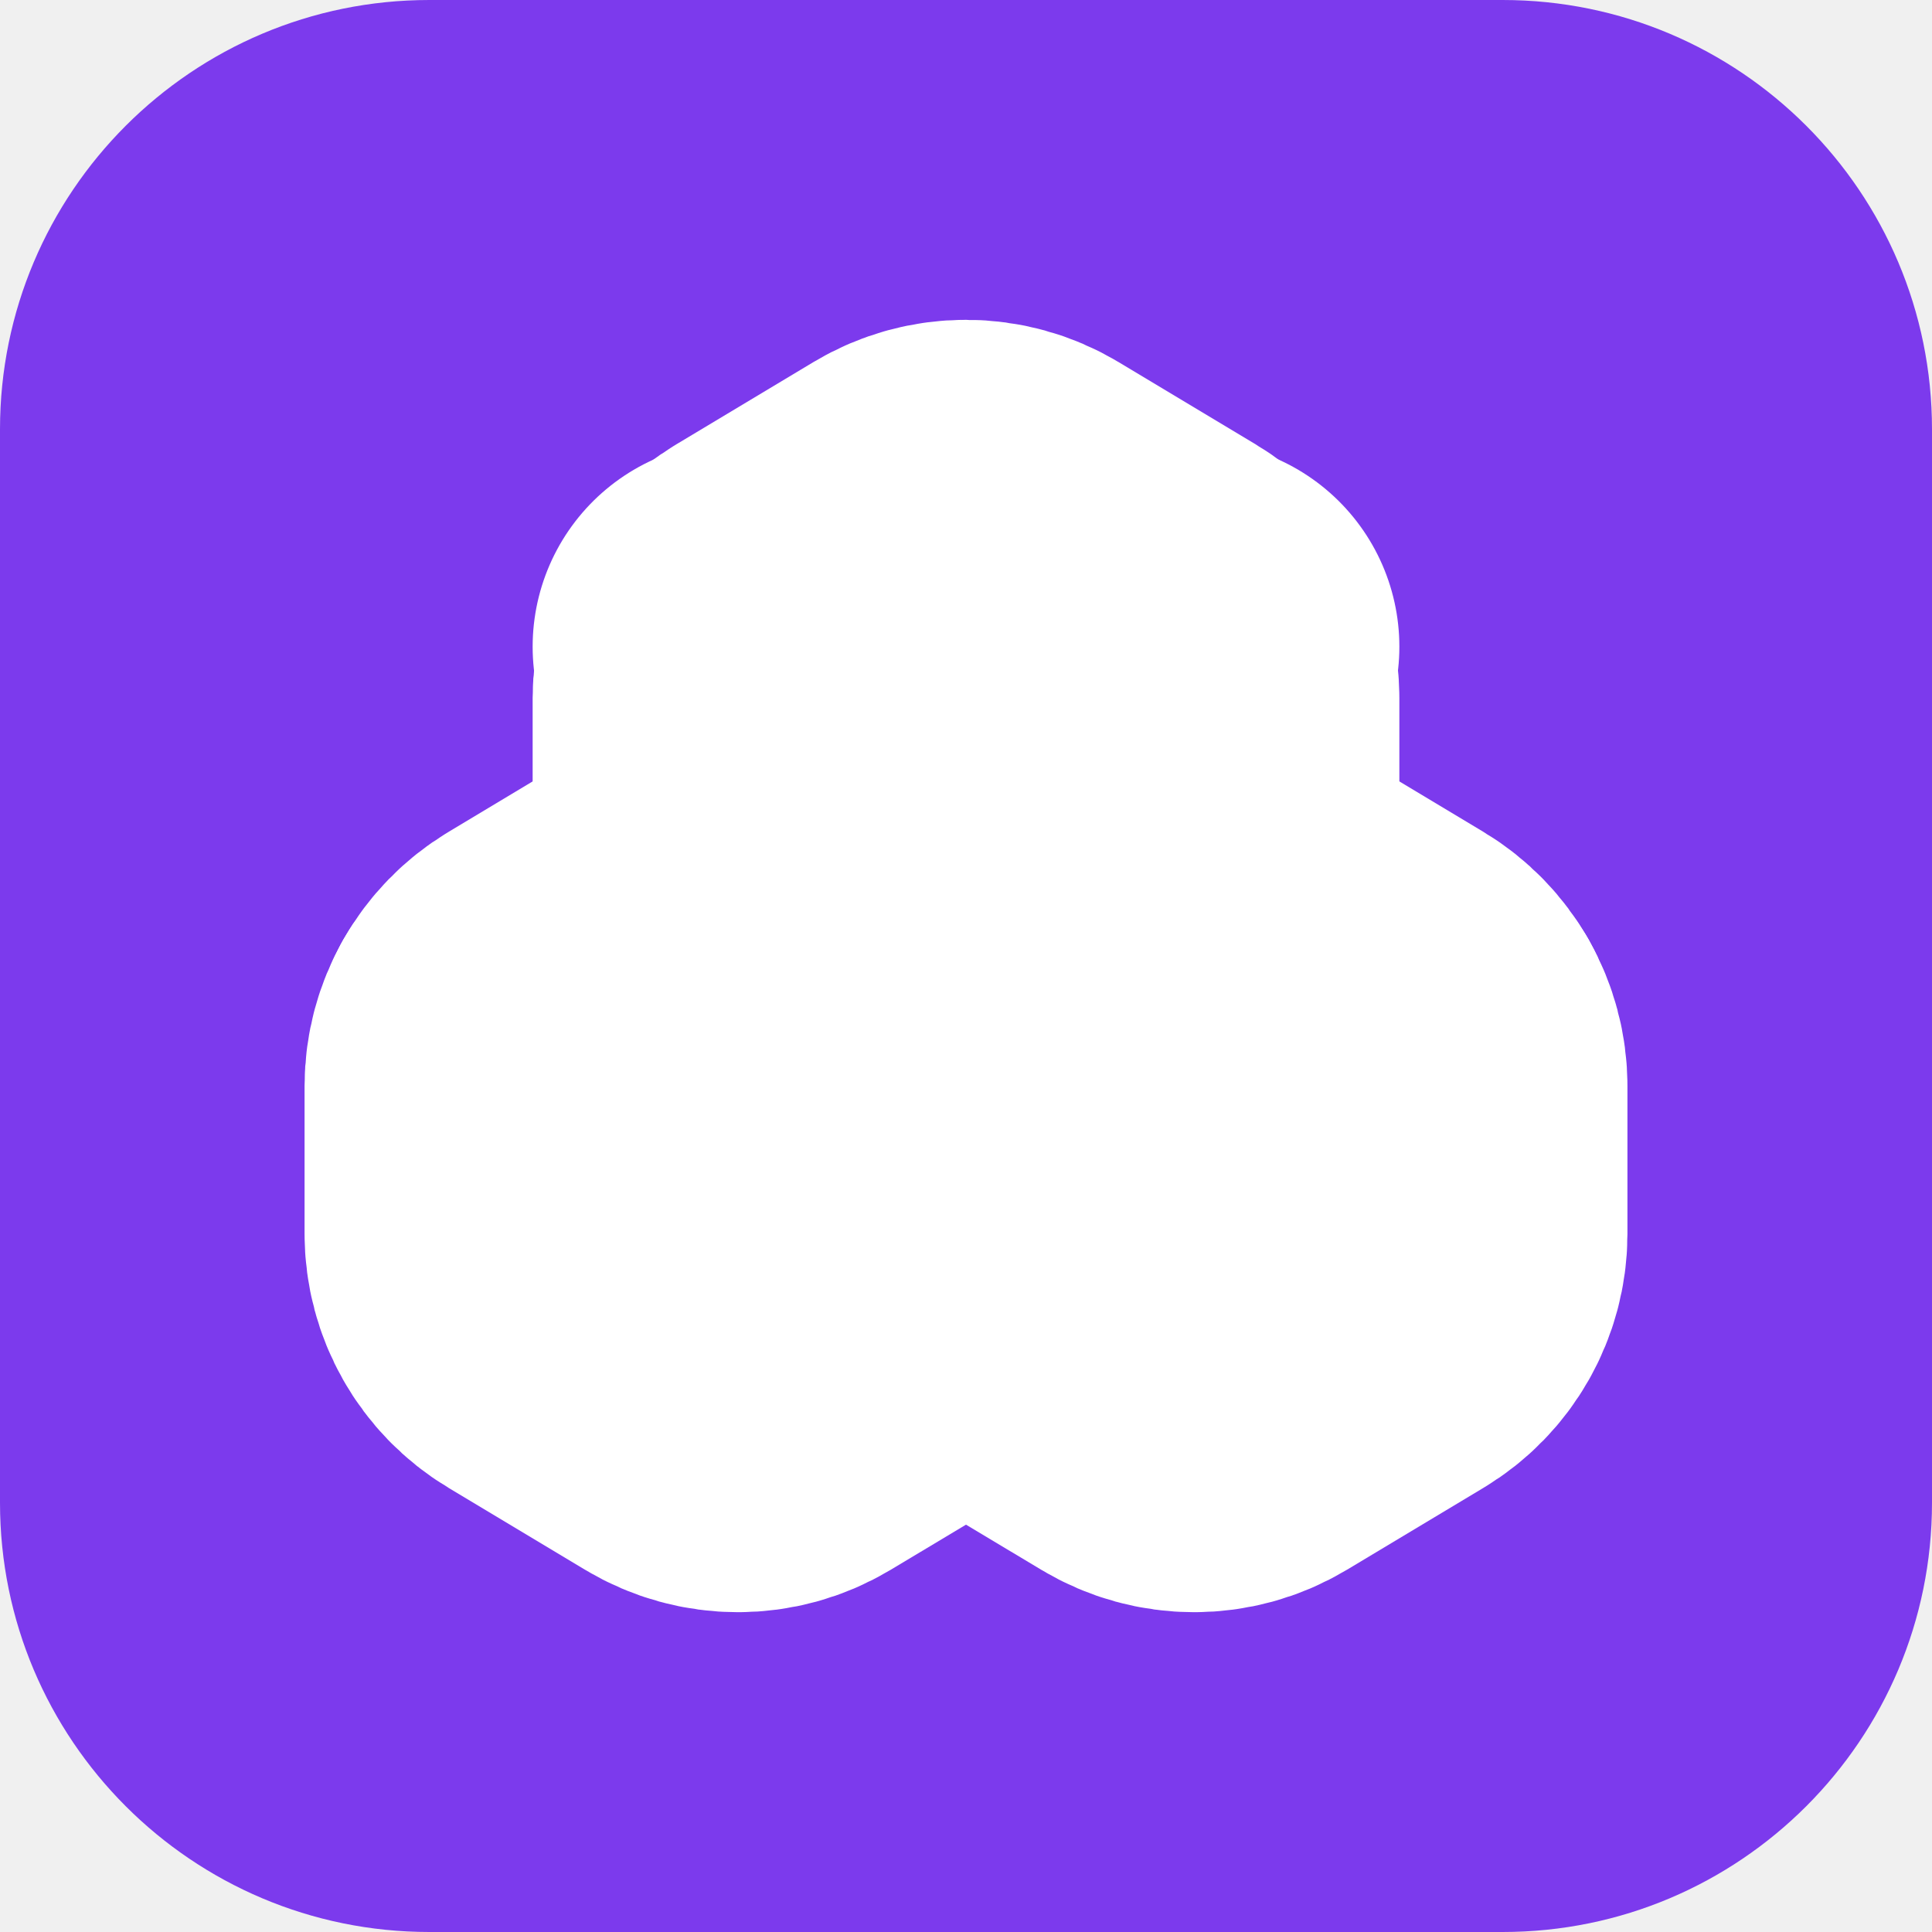
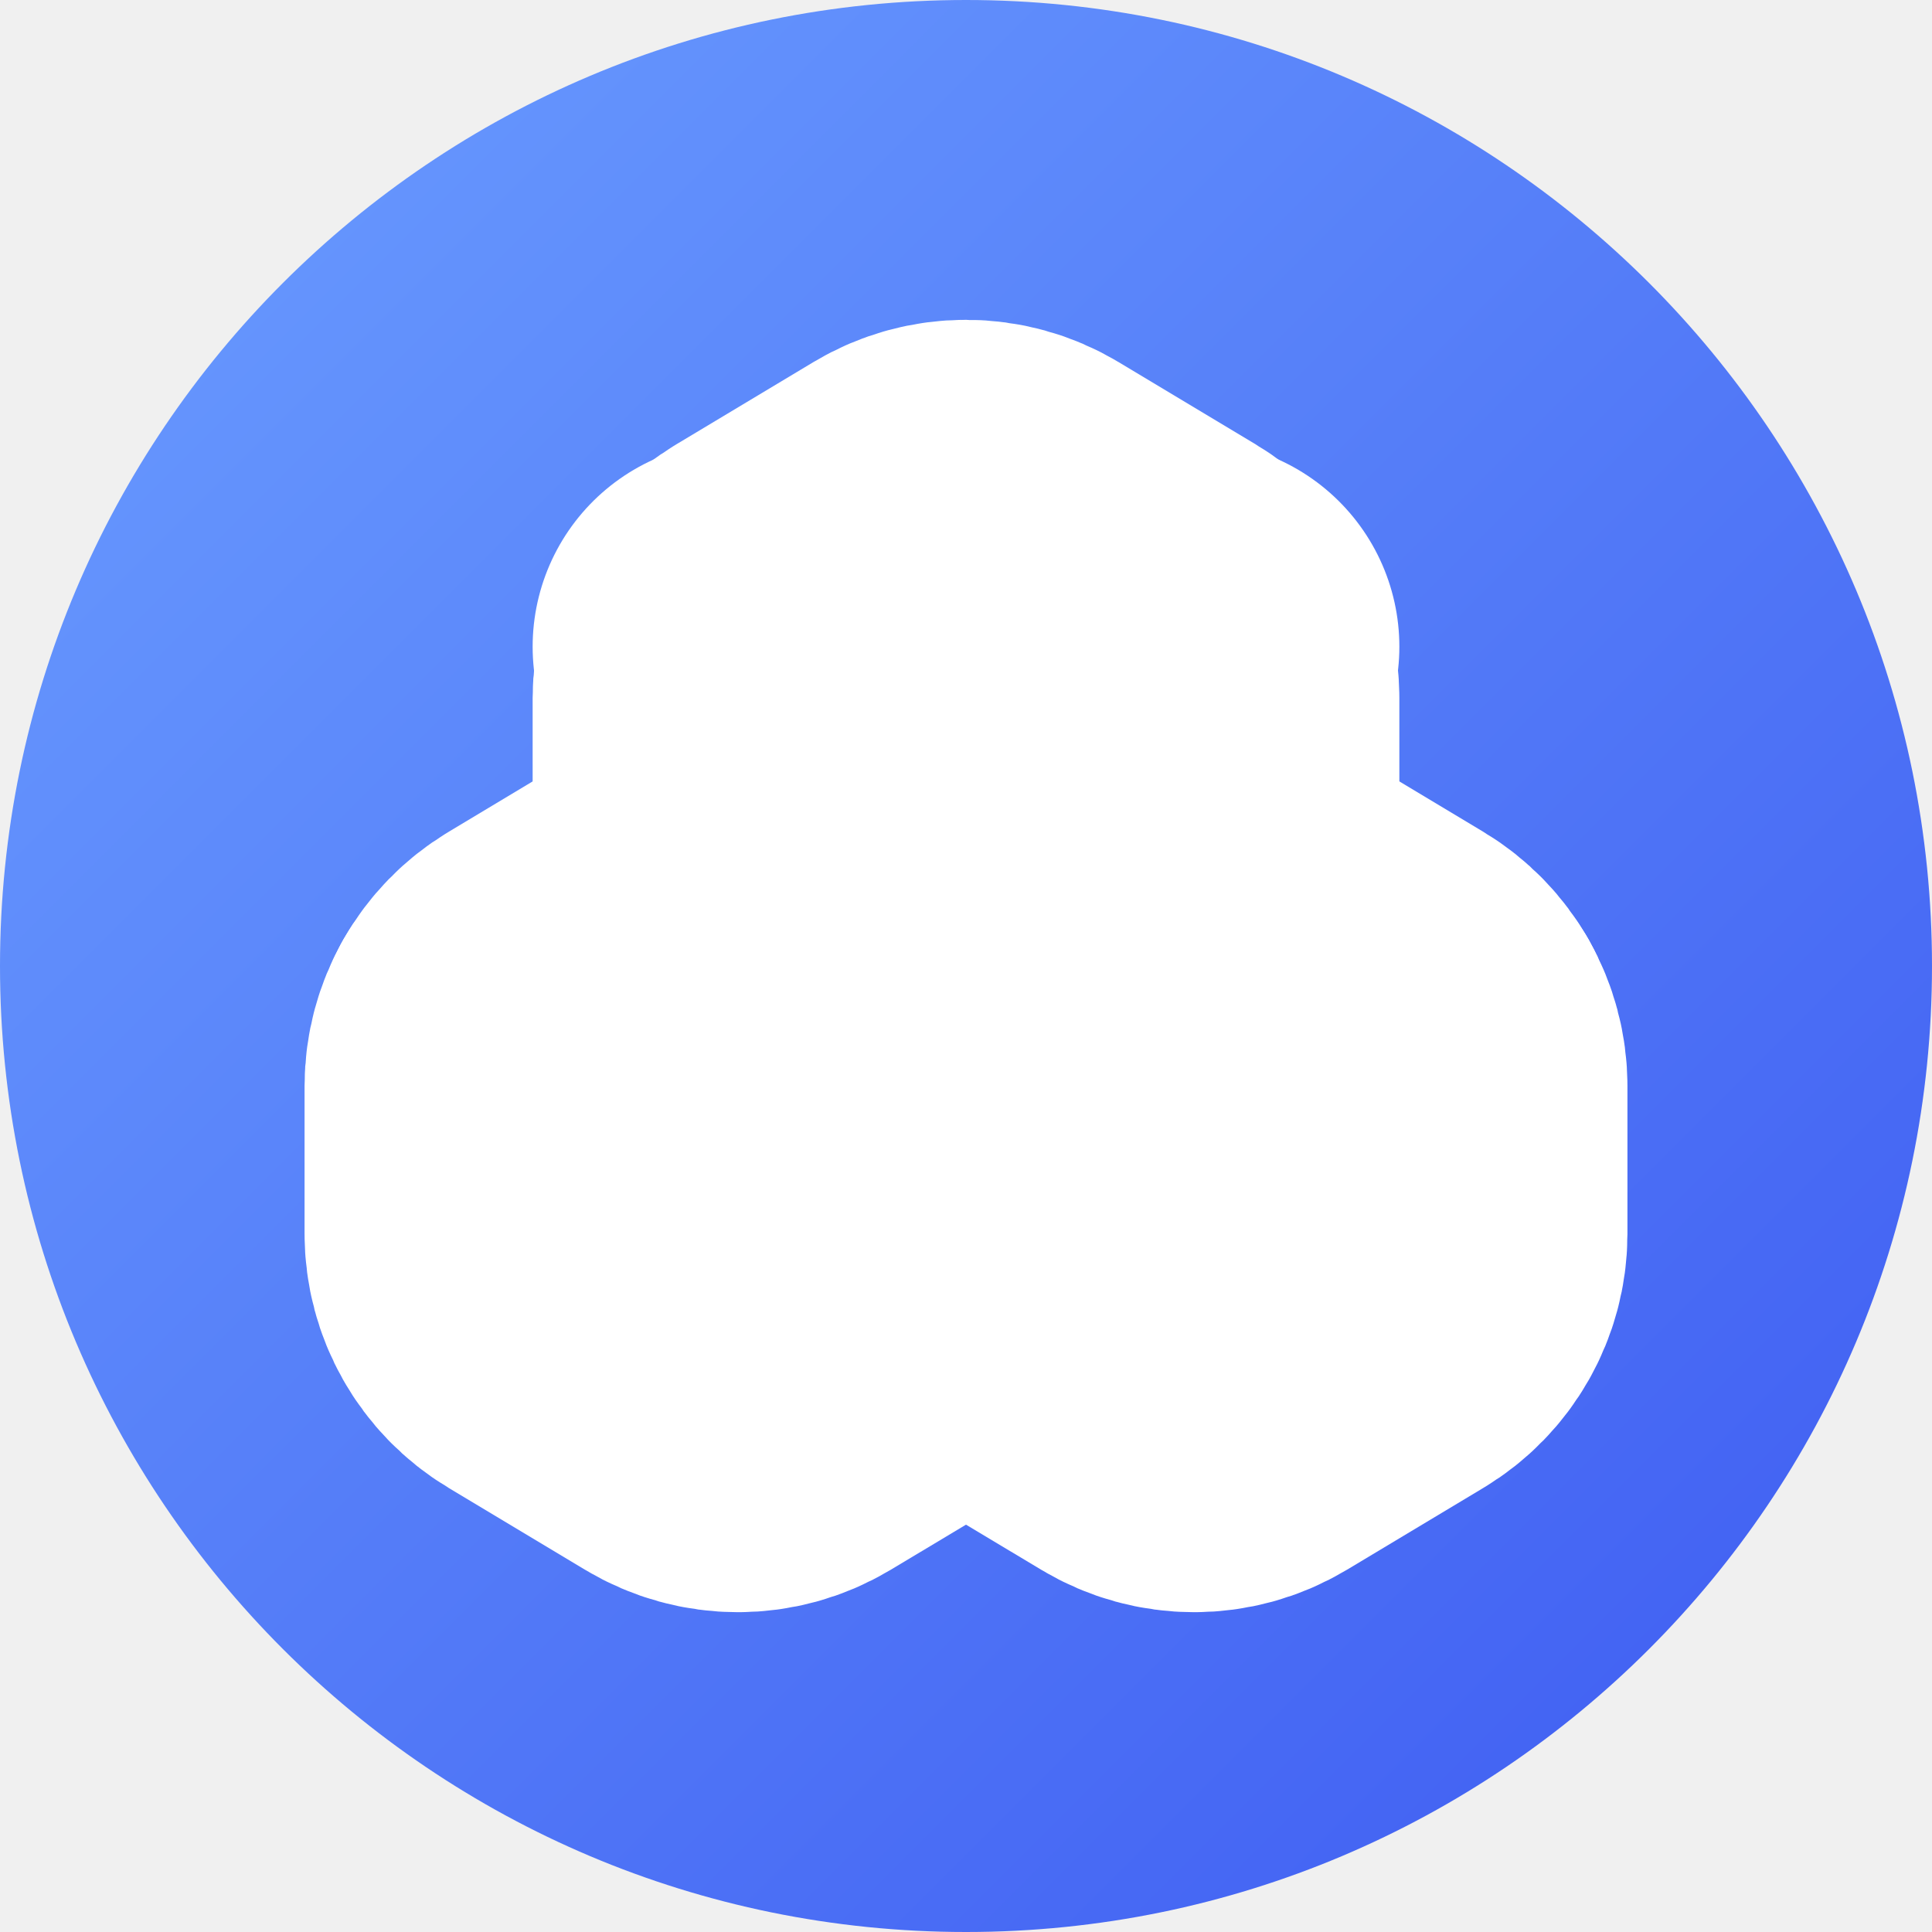
<svg xmlns="http://www.w3.org/2000/svg" viewBox="0 0 180 180">
-   <rect width="180" height="180" rx="40" fill="#7c3aed" />
-   <g transform="translate(39, 39)" fill="none" stroke="white" stroke-width="9" stroke-linecap="round" stroke-linejoin="round">
+   <defs>
+     <linearGradient id="bg" x1="0%" y1="0%" x2="100%" y2="100%">
+       <stop offset="0%" stop-color="#6b9eff" />
+       <stop offset="100%" stop-color="#3d5af1" />
+     </linearGradient>
+   </defs>
+   <circle cx="90" cy="90" r="90" fill="url(#bg)" />
+   <g transform="translate(39,39)" fill="none" stroke="white" stroke-width="9" stroke-linecap="round" stroke-linejoin="round">
    <g transform="scale(4.25)">
      <path d="M2.97 12.92A2 2 0 0 0 2 14.63v3.24a2 2 0 0 0 .97 1.71l3 1.8a2 2 0 0 0 2.06 0L12 19v-5.5l-5-3-4.03 2.42Z" />
      <path d="M7 16.5l-4.74-2.85" />
      <path d="M7 16.5l5-3" />
      <path d="M7 16.5V21" />
      <path d="M12 13.5V19l3.97 2.38a2 2 0 0 0 2.06 0l3-1.8a2 2 0 0 0 .97-1.71v-3.24a2 2 0 0 0-.97-1.71L17 10.5l-5 3Z" />
      <path d="M17 16.5l-5-3" />
      <path d="M17 16.5l4.74-2.85" />
      <path d="M17 16.5V21" />
      <path d="M7.97 4.42A2 2 0 0 0 7 6.13v4.37l5 3 5-3V6.13a2 2 0 0 0-.97-1.71l-3-1.8a2 2 0 0 0-2.06 0l-3 1.8Z" />
      <path d="M12 8l-5-3" />
      <path d="M12 8l5-3" />
    </g>
  </g>
</svg>
